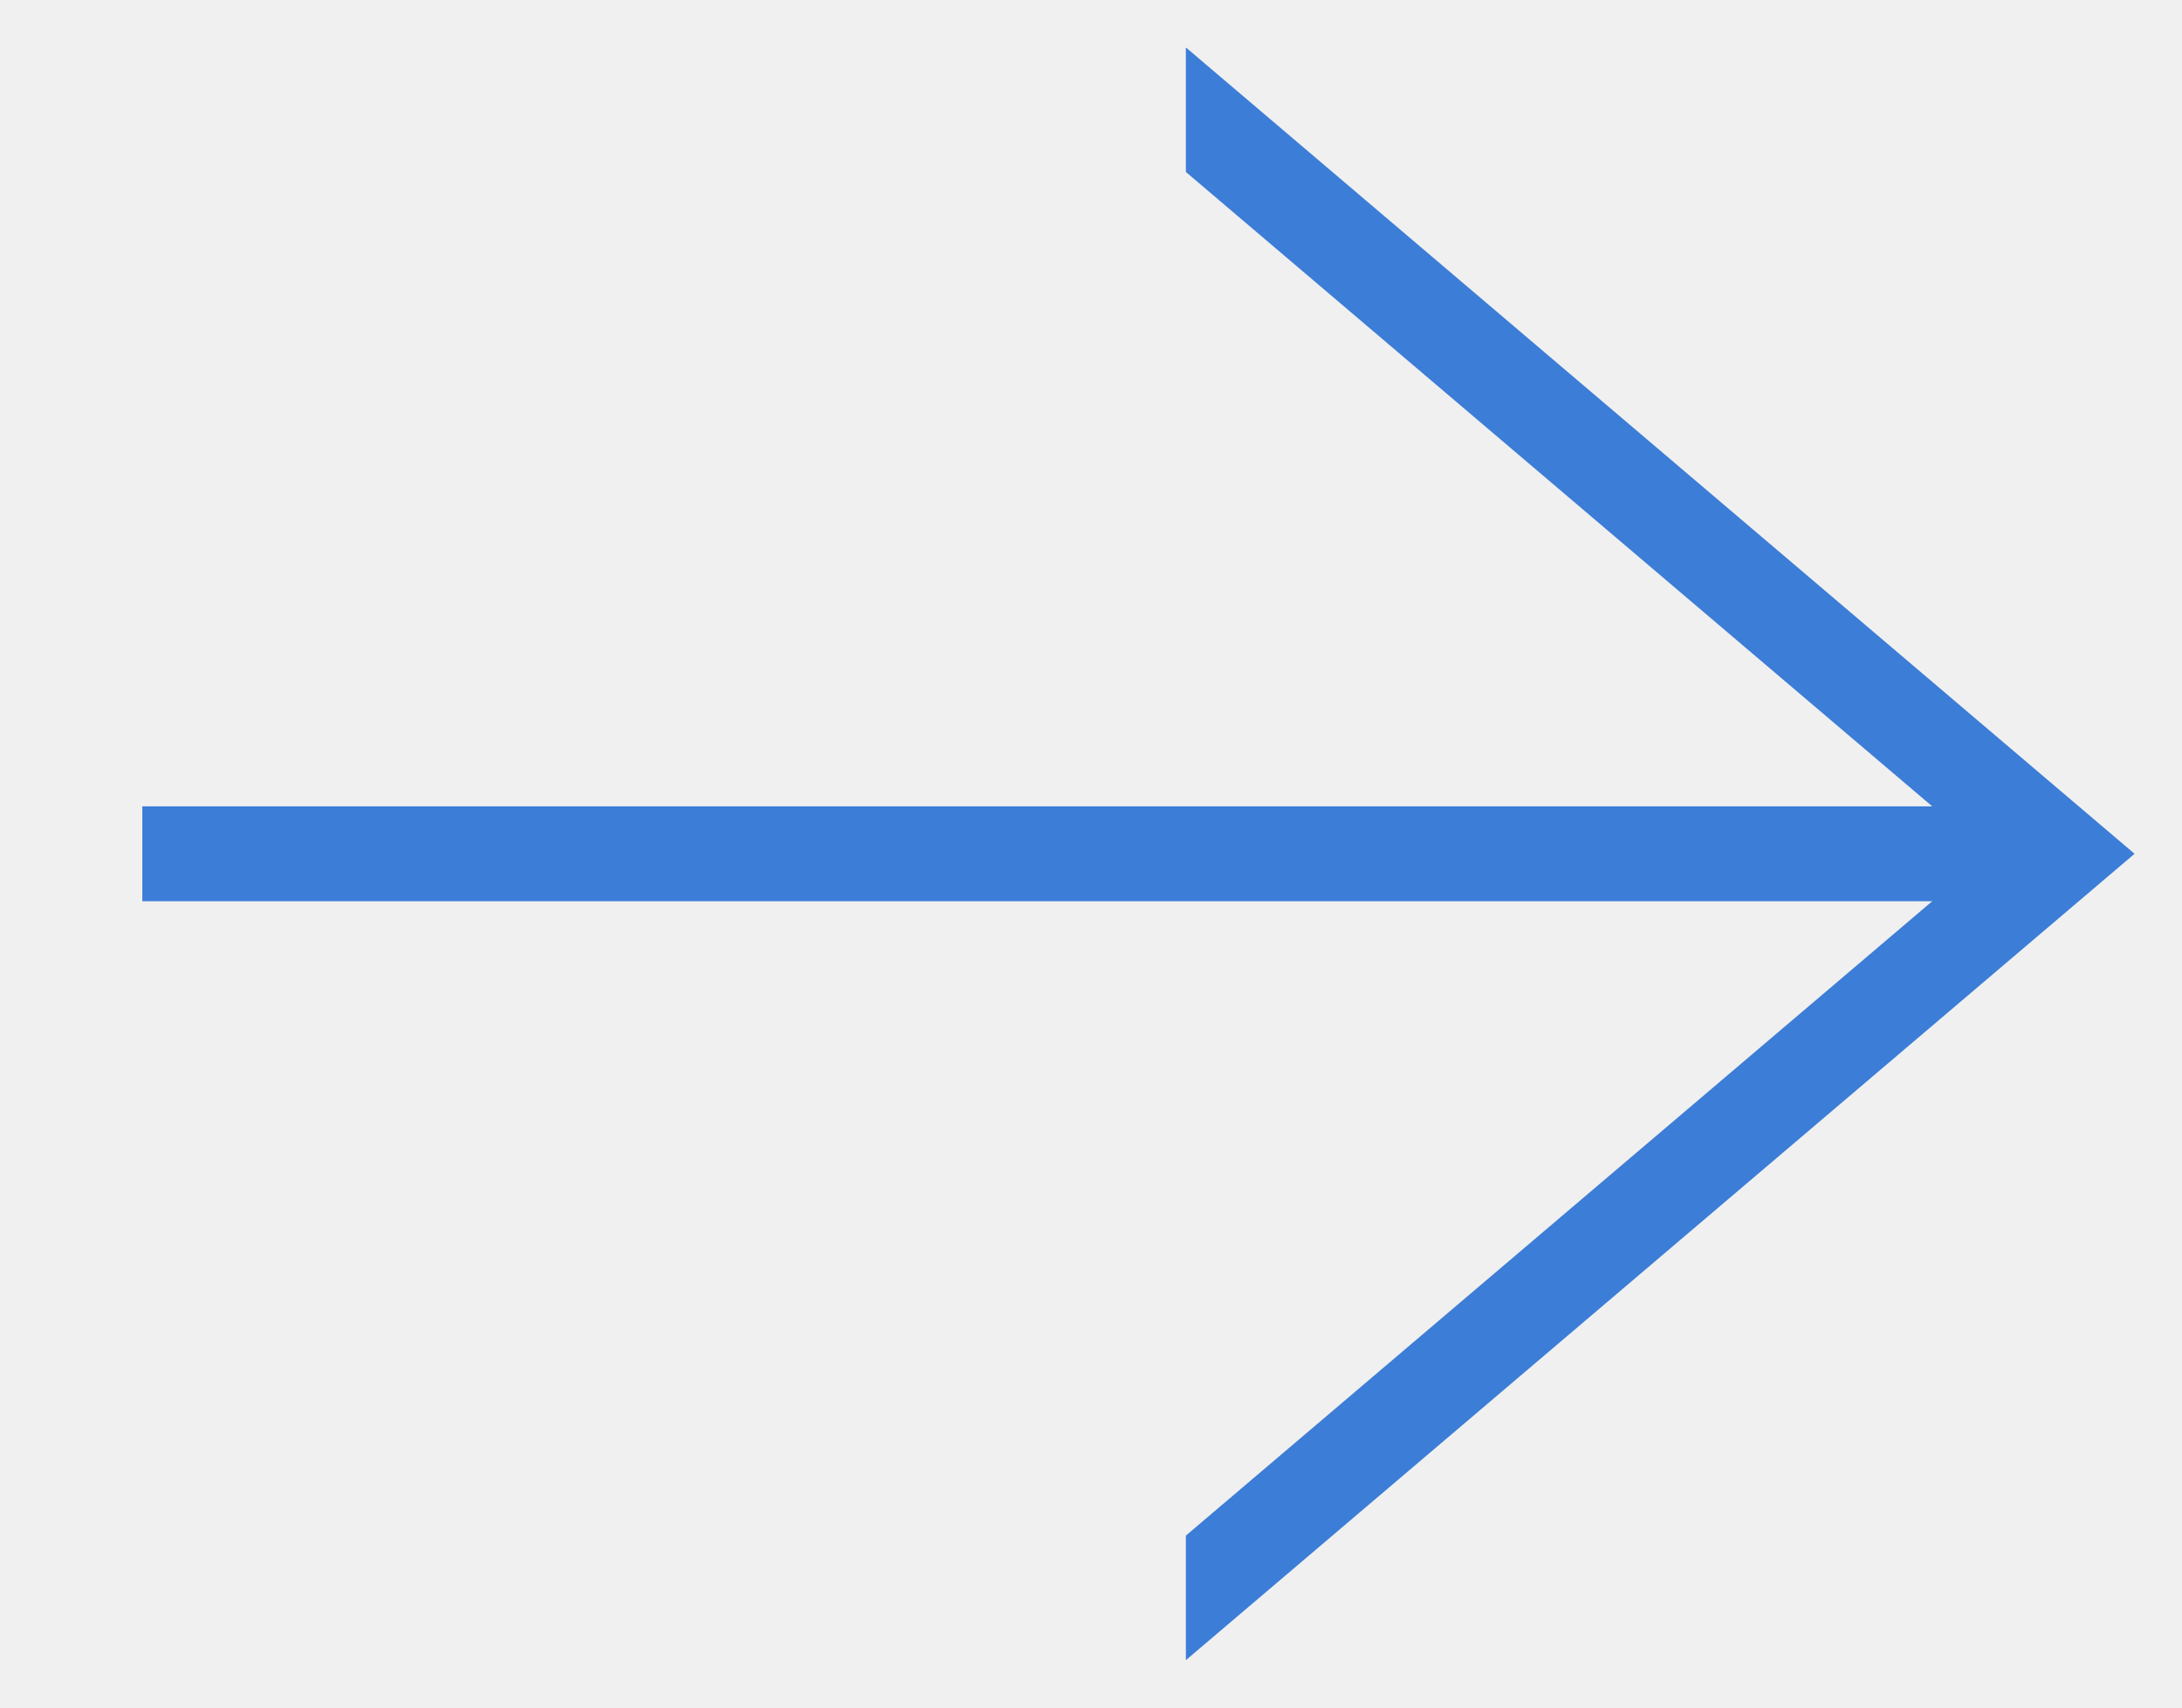
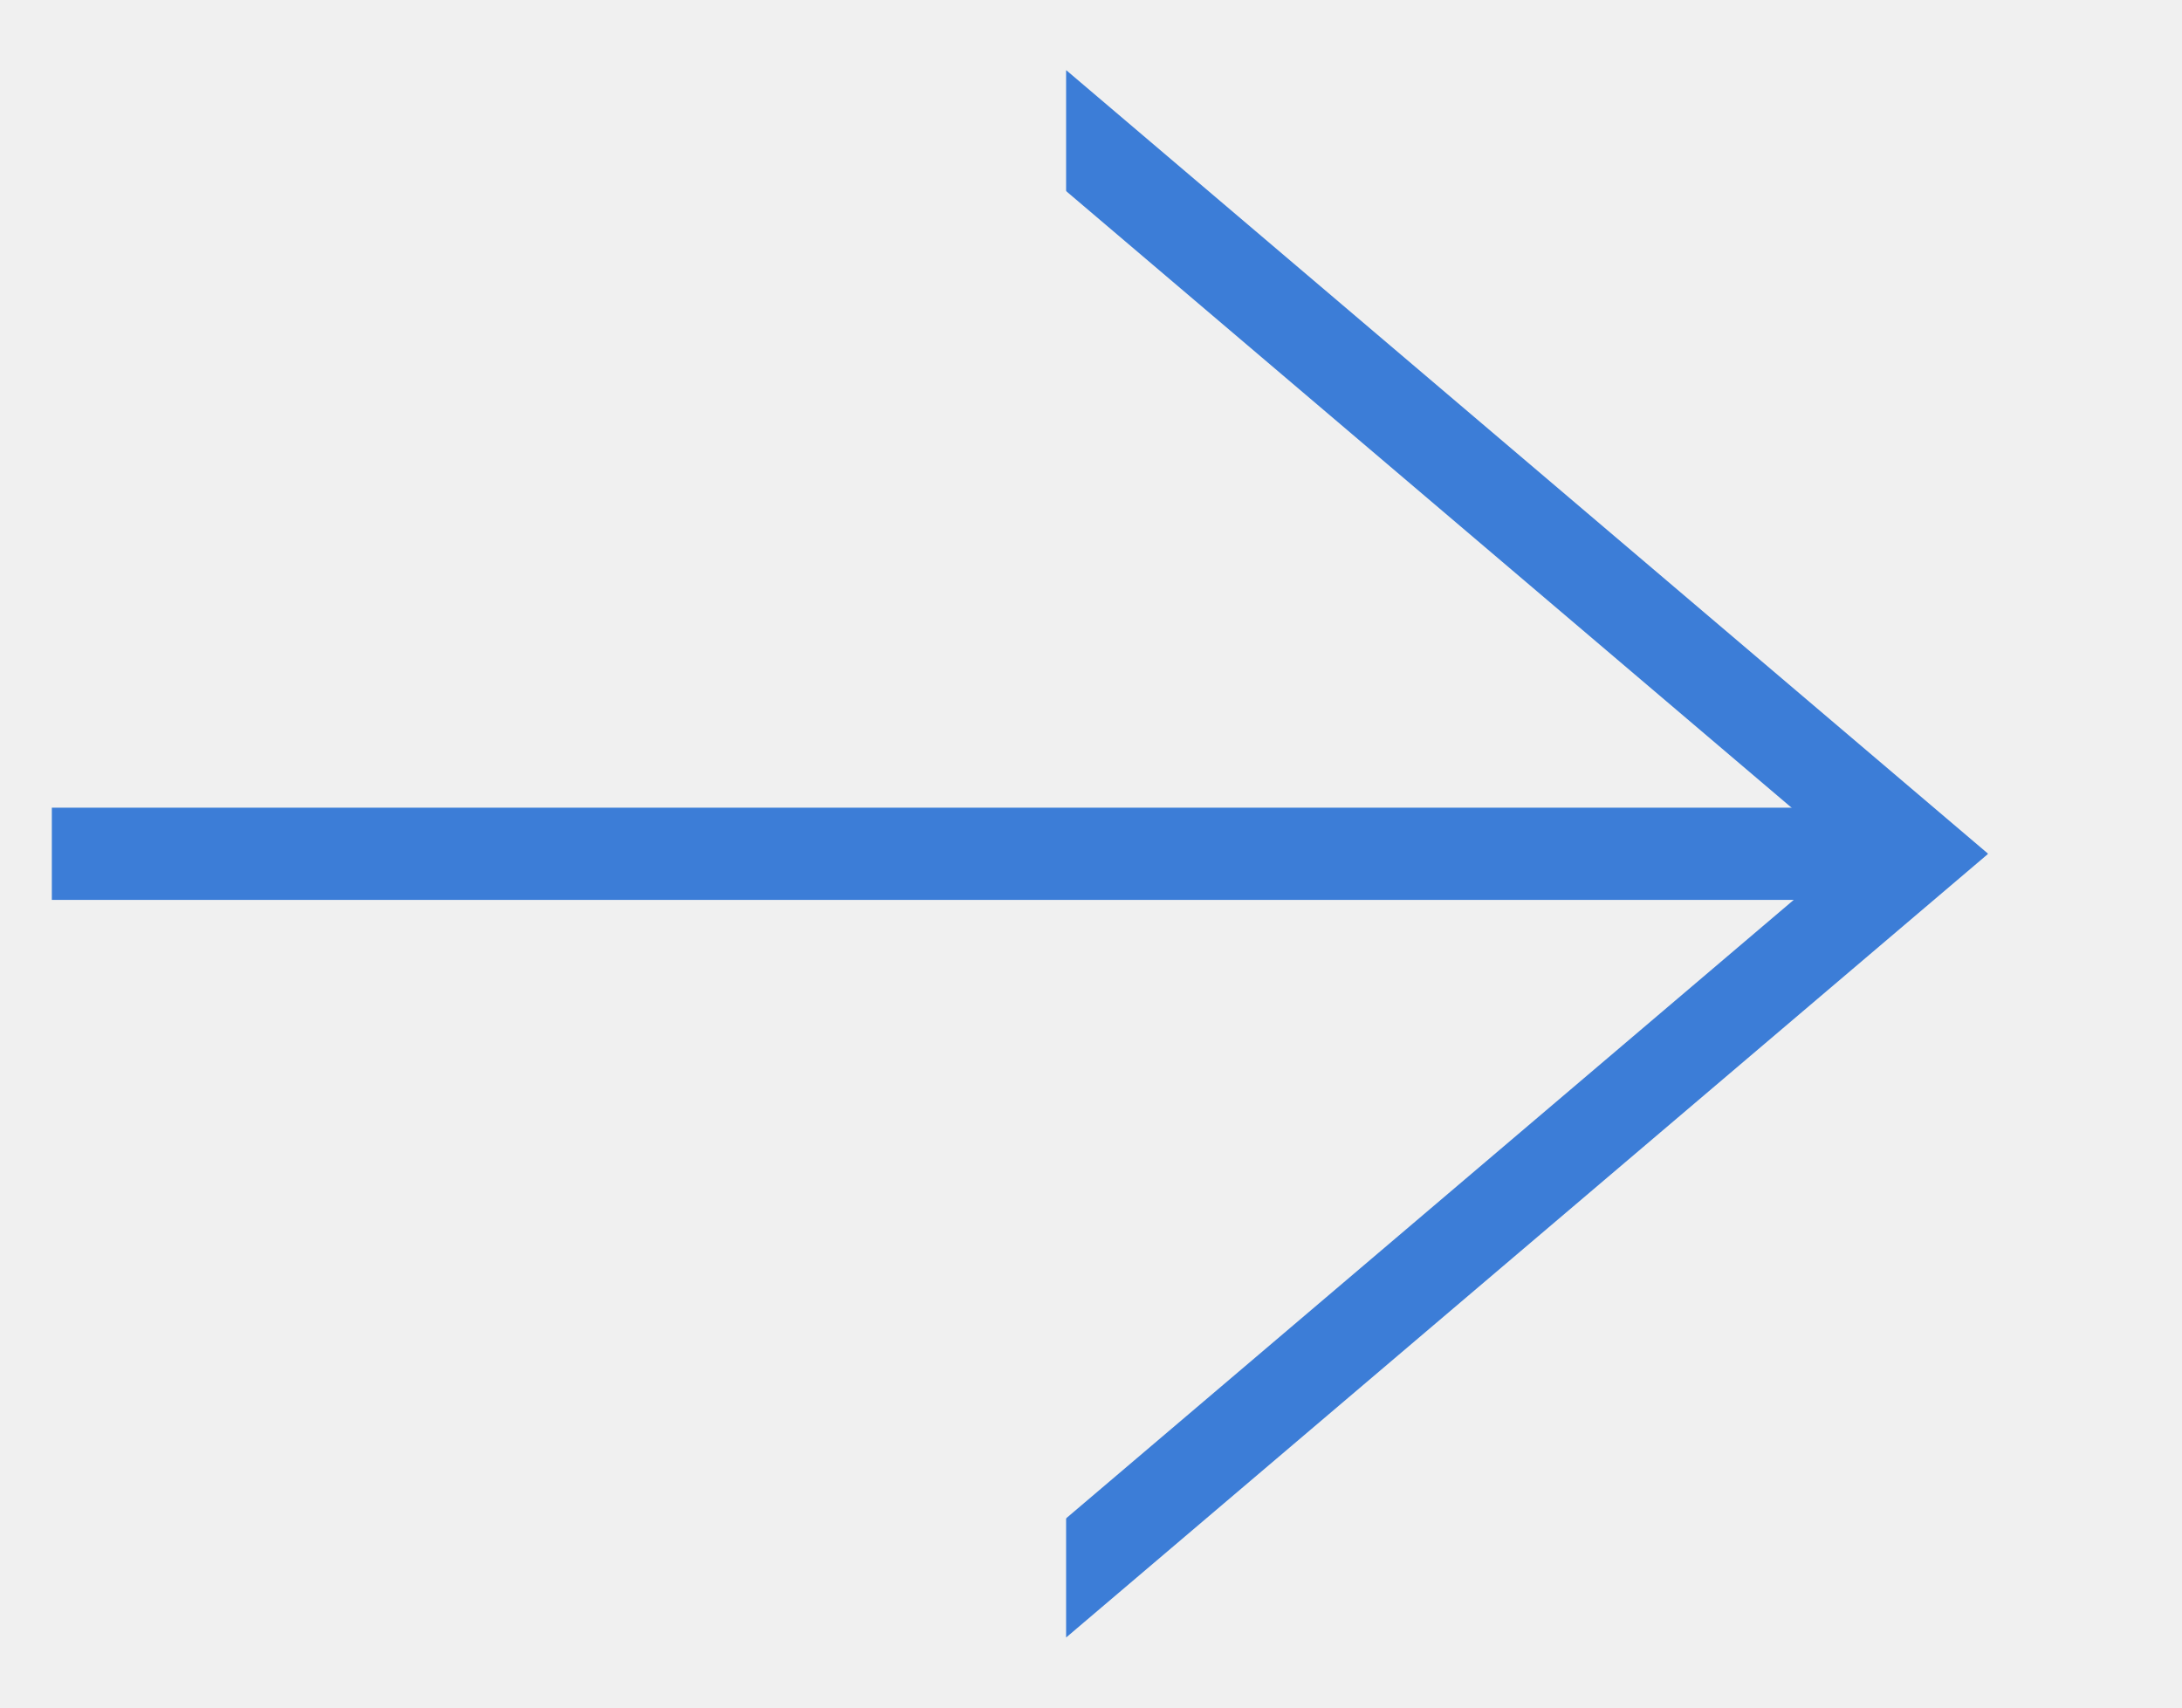
- <svg xmlns="http://www.w3.org/2000/svg" width="23" height="18" viewBox="0 0 23 18" fill="none">
-   <rect x="21.5" y="8.5" width="1" height="20" transform="rotate(90 21.5 8.5)" fill="#3C7DD7" />
-   <mask id="path-2-inside-1" fill="white">
-     <path fill-rule="evenodd" clip-rule="evenodd" d="M12.5 0.5L22.5 9L12.5 17.5" />
-   </mask>
-   <path d="M22.5 9L23.148 9.762L24.044 9L23.148 8.238L22.5 9ZM11.852 1.262L21.852 9.762L23.148 8.238L13.148 -0.262L11.852 1.262ZM21.852 8.238L11.852 16.738L13.148 18.262L23.148 9.762L21.852 8.238Z" fill="#3C7DD7" mask="url(#path-2-inside-1)" />
+ <svg xmlns="http://www.w3.org/2000/svg" width="23" height="18" viewBox="0 0 22.54 18.52">
+   <defs>
+     <style>.cls-1{fill:#fff;}.cls-2{fill:#3c7dd7;}.cls-3{mask:url(#mask);}</style>
+     <mask id="mask" x="10.35" y="0" width="12.19" height="18.52" maskUnits="userSpaceOnUse">
+       <g transform="translate(-1.5 0.26)">
+         <g id="path-2-inside-1">
+           <path class="cls-1" d="M12.5.5,22.5,9l-10,8.5" />
+         </g>
+       </g>
+     </mask>
+   </defs>
+   <rect class="cls-2" y="8.76" width="20" height="1" />
+   <g class="cls-3">
+     <path class="cls-2" d="M22.5,9l.65.76L24,9l-.9-.76ZM11.85,1.26l10,8.5,1.3-1.52-10-8.5Zm10,7-10,8.5,1.3,1.52,10-8.5Z" transform="translate(-1.5 0.26)" />
+   </g>
</svg>
